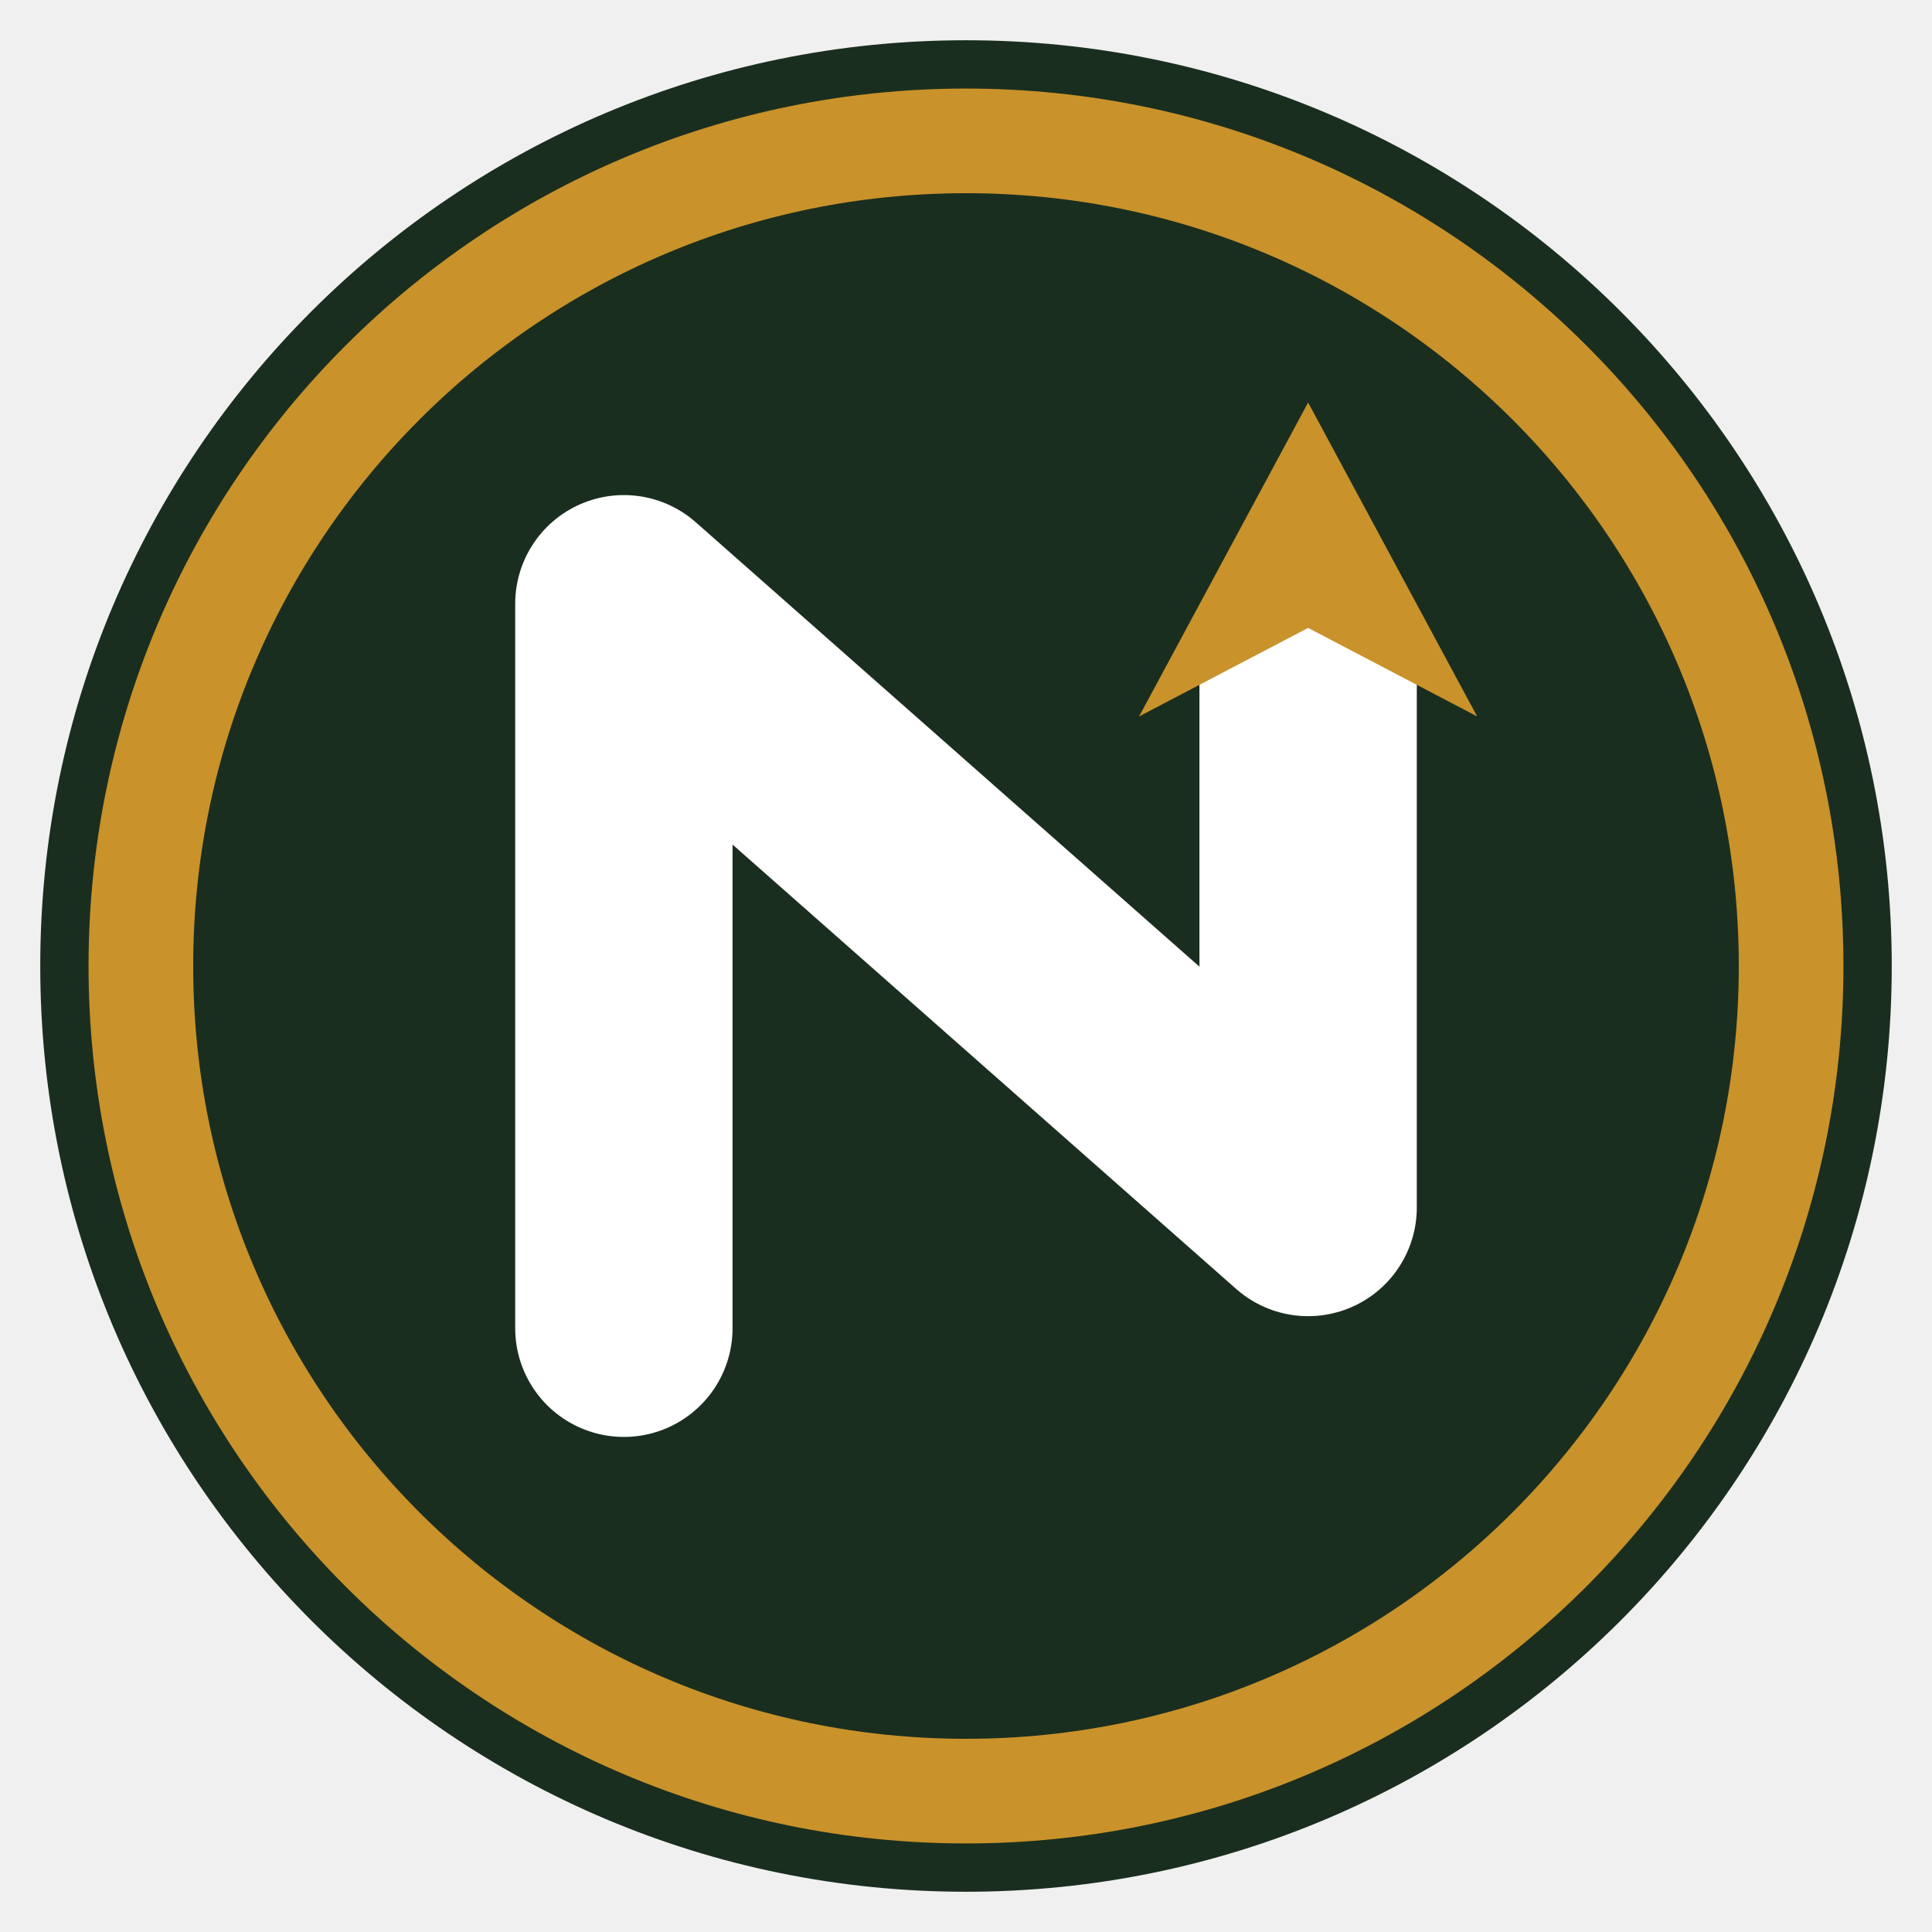
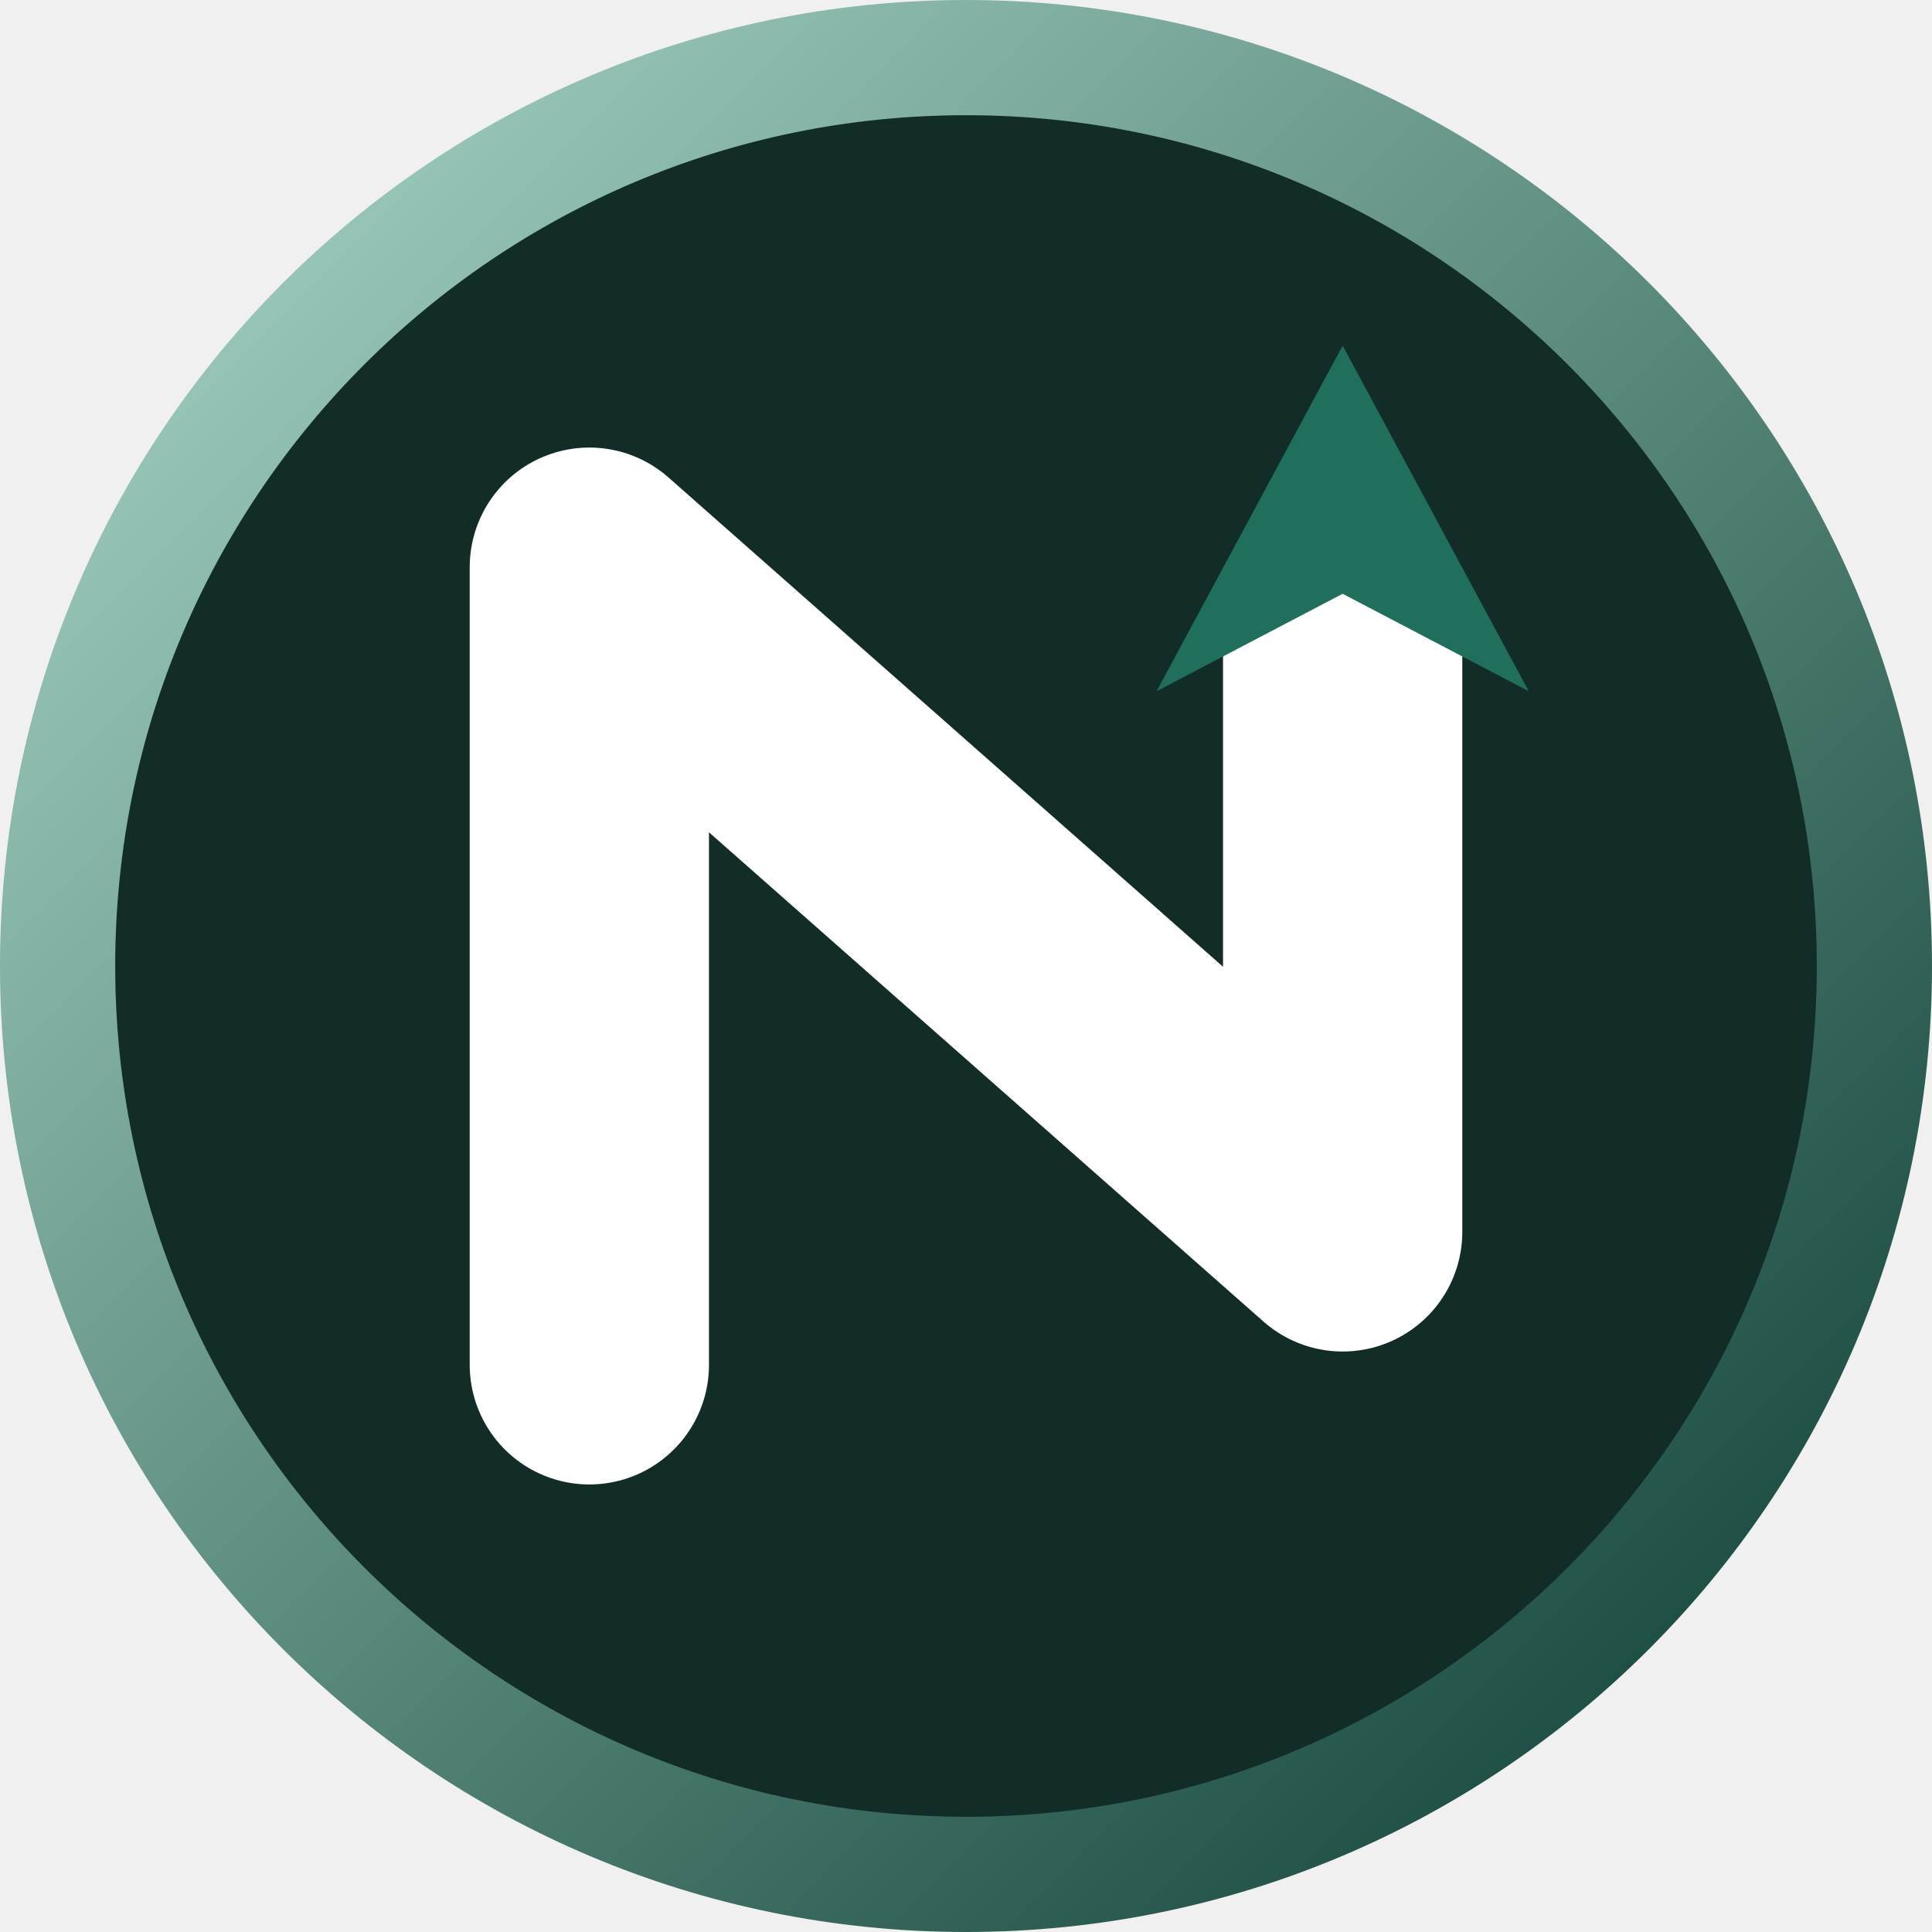
- <svg xmlns="http://www.w3.org/2000/svg" viewBox="0 0 48 48">
-   <circle cx="24" cy="24" r="23" fill="#1a2e1f" />
-   <circle cx="24" cy="24" r="20.5" fill="none" stroke="#C9922A" stroke-width="2.6" />
-   <path d="M15.5 33 L15.5 15 L32.5 30 L32.5 16.5" fill="none" stroke="#ffffff" stroke-width="5.4" stroke-linecap="round" stroke-linejoin="round" />
-   <path d="M32.5 10 L28.3 17.8 L32.5 15.6 L36.7 17.8 Z" fill="#C9922A" />
+ <svg xmlns="http://www.w3.org/2000/svg" viewBox="2.2 2.2 43.6 43.6">
+   <defs>
+     <linearGradient id="r" gradientUnits="userSpaceOnUse" x1="4" y1="4" x2="44" y2="44">
+       <stop offset="0" stop-color="#A8D5C8" />
+       <stop offset="1" stop-color="#0E3F34" />
+     </linearGradient>
+   </defs>
+   <circle cx="24" cy="24" r="20.5" fill="#122C27" stroke="url(#r)" stroke-width="2.6" />
+   <path d="M15.5 33 L15.5 15 L32.5 30 L32.5 16.5" fill="none" stroke="#FFFFFF" stroke-width="5.4" stroke-linecap="round" stroke-linejoin="round" />
+   <path d="M32.5 10 L28.3 17.8 L32.5 15.6 L36.7 17.8 Z" fill="#1F6F5C" />
</svg>
